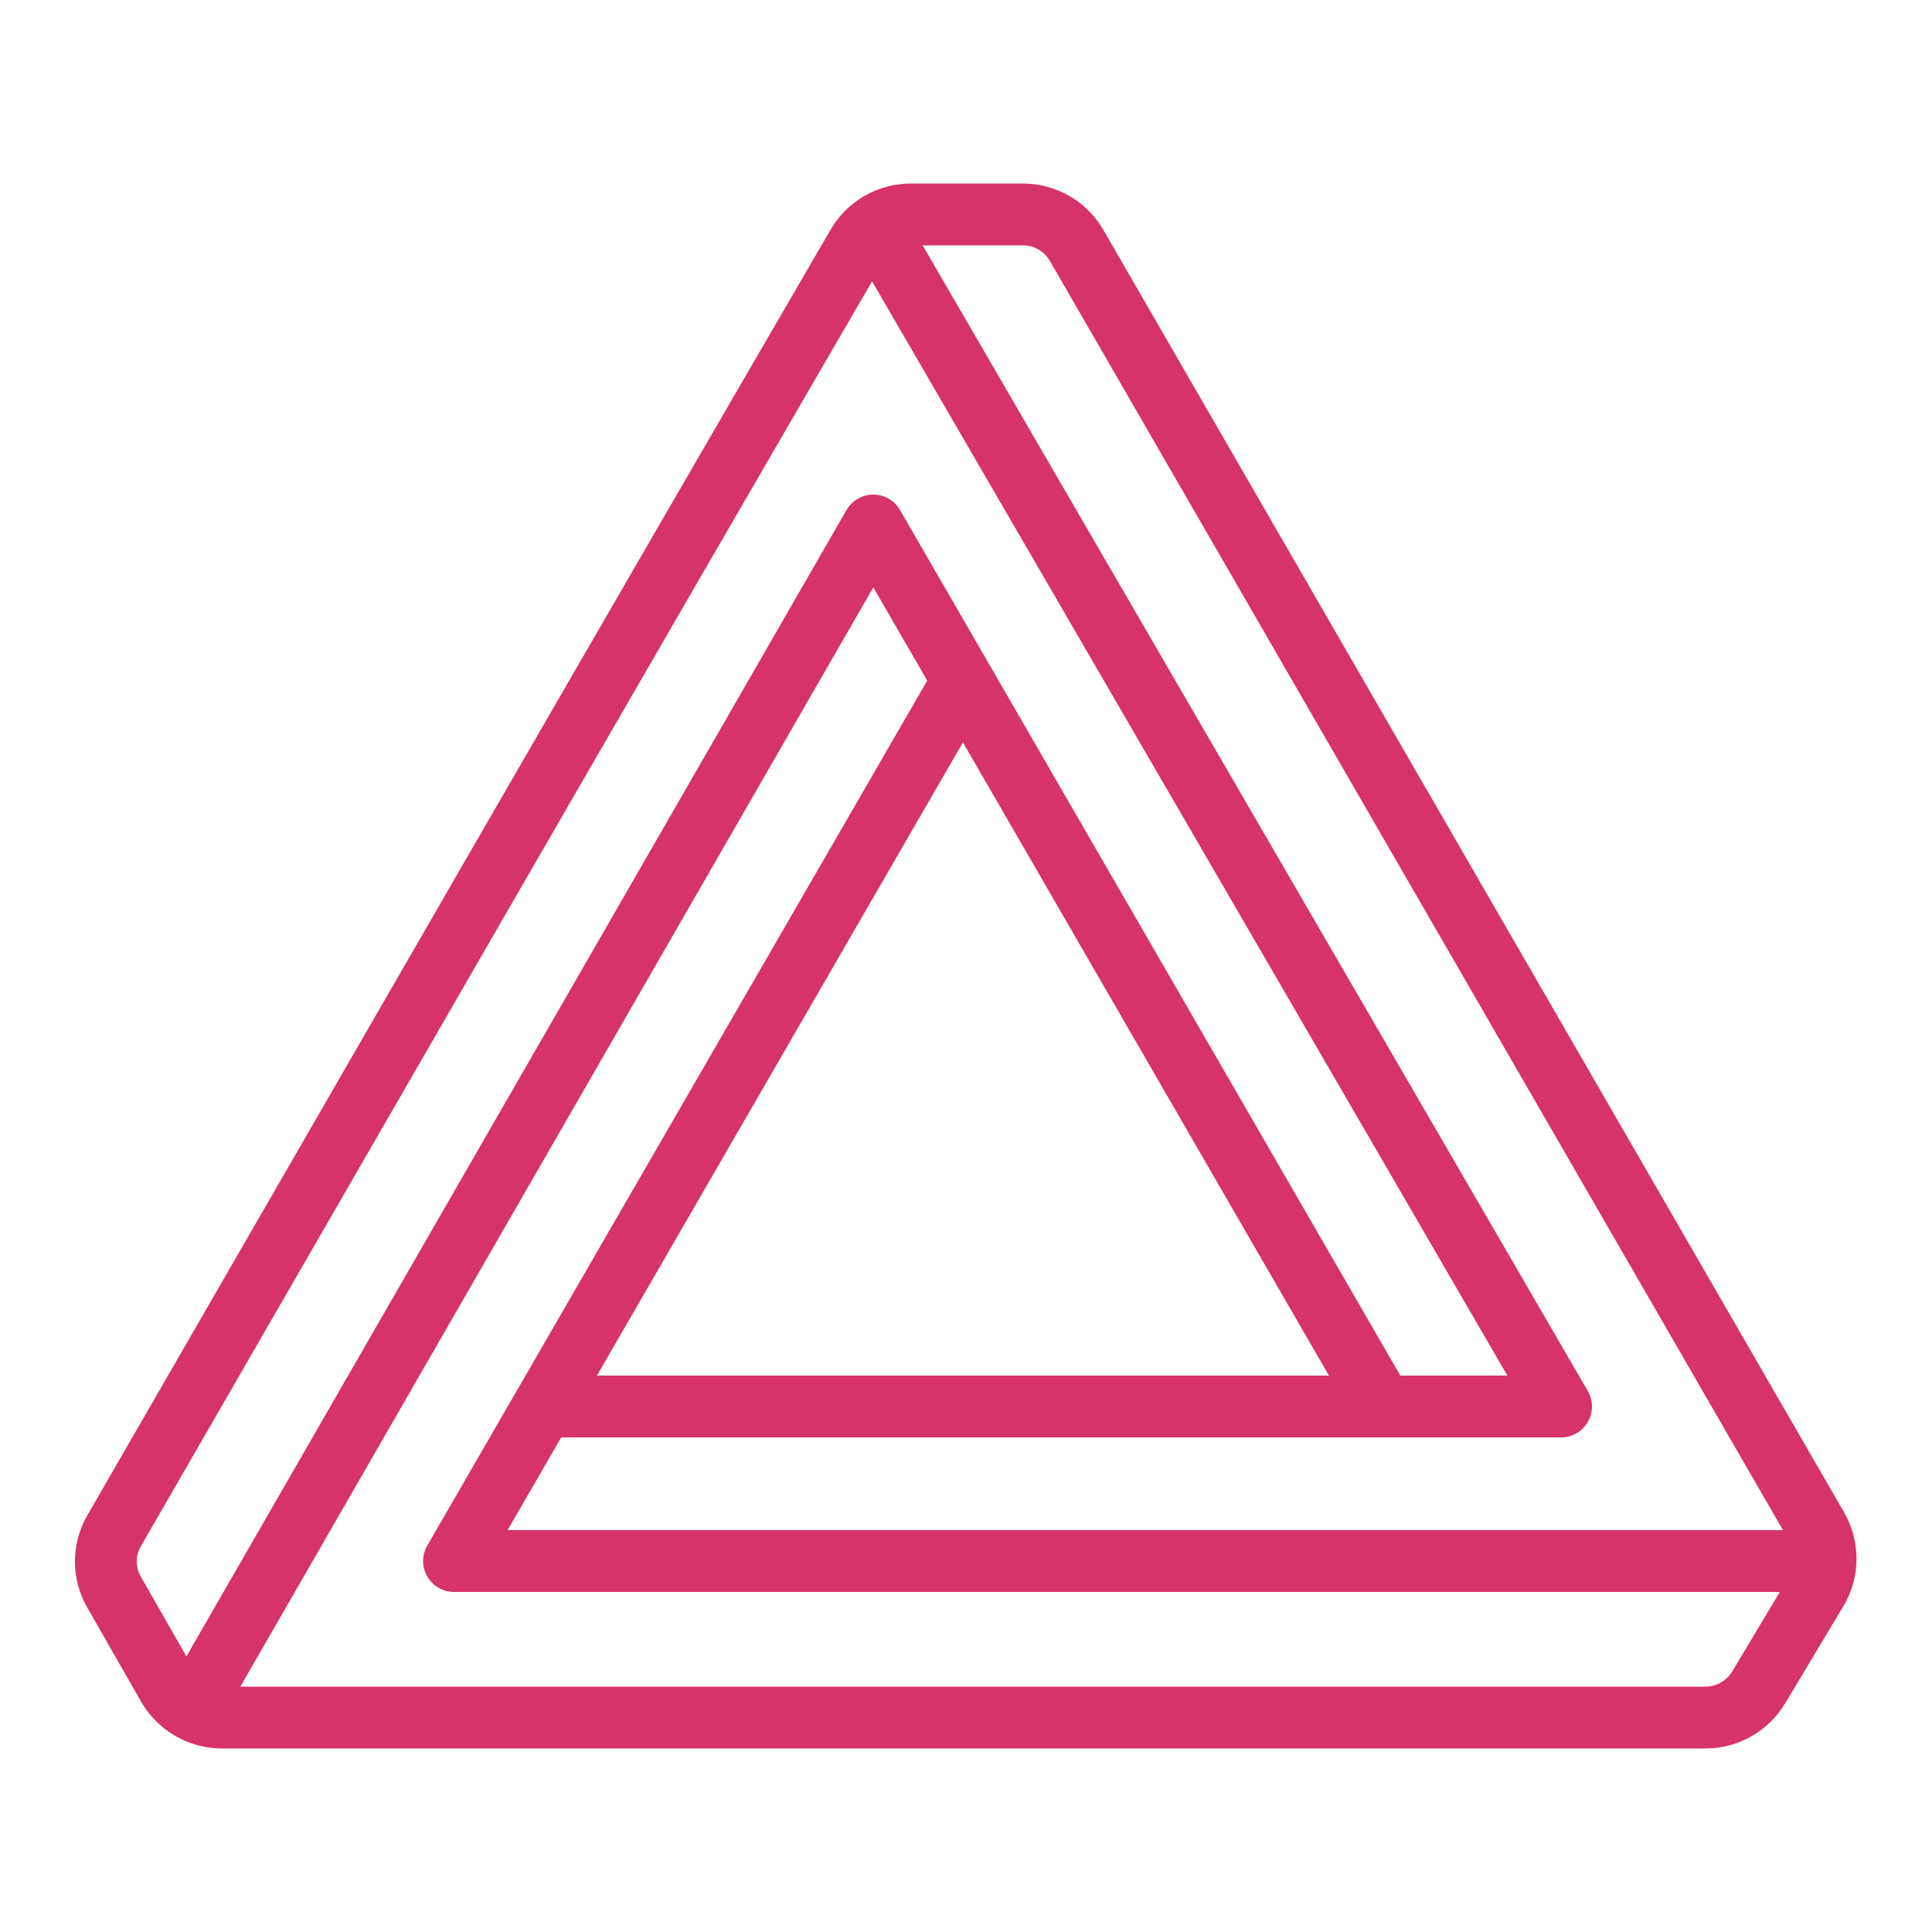
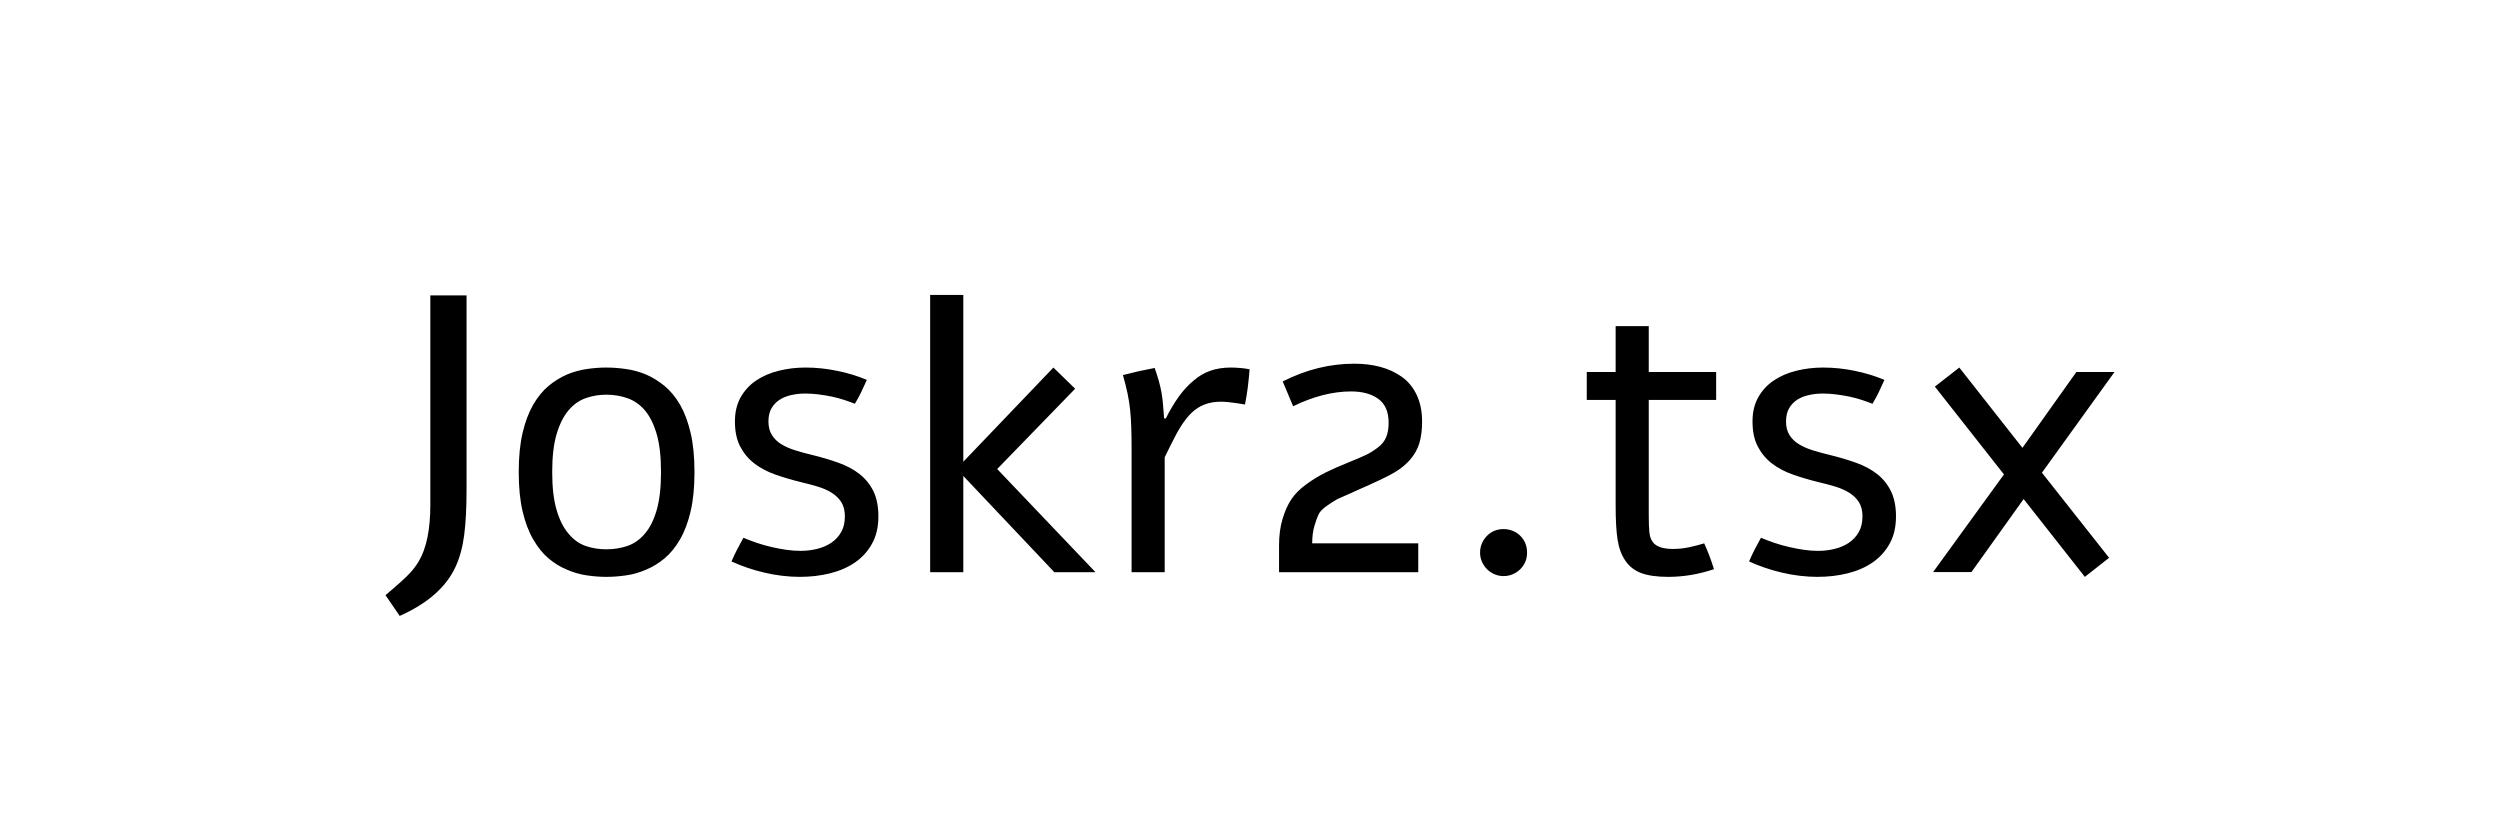
- <svg xmlns="http://www.w3.org/2000/svg" width="100" height="100" viewBox="0 0 100 100" fill="none">
-   <path d="M52.953 11.1C54.096 11.1 55.152 11.71 55.724 12.7C68.504 34.826 81.284 56.952 94.064 79.079C94.642 80.08 94.635 81.316 94.043 82.309C93.047 83.976 92.028 85.666 91.032 87.333C90.453 88.303 89.407 88.9 88.277 88.9C62.708 88.9 37.052 88.9 11.483 88.9C10.321 88.9 9.251 88.269 8.677 87.259C7.755 85.633 6.81 84.007 5.888 82.38C5.333 81.402 5.344 80.204 5.907 79.23C18.698 57.079 31.492 34.842 44.375 12.691C44.947 11.706 46.001 11.1 47.14 11.1C49.055 11.1 51.001 11.1 52.953 11.1Z" stroke="#D63369" stroke-width="3.2" stroke-miterlimit="10" stroke-linejoin="round" />
-   <path d="M28.2 72.8H80.8L45.819 12.549" stroke="#D63369" stroke-width="3.2" stroke-miterlimit="10" stroke-linecap="round" stroke-linejoin="round" />
-   <path d="M71.5 72.7L45.2 27.2L10.652 87.199" stroke="#D63369" stroke-width="3.2" stroke-miterlimit="10" stroke-linecap="round" stroke-linejoin="round" />
-   <path d="M49.8 35.3L23.5 80.8H93.933" stroke="#D63369" stroke-width="3.2" stroke-miterlimit="10" stroke-linecap="round" stroke-linejoin="round" />
+ <svg xmlns="http://www.w3.org/2000/svg" width="545.234px" height="179.6px" viewBox="-22.617 -14.8 545.234 179.6" style="background: rgba(0, 0, 0, 0);" preserveAspectRatio="xMidYMid">
+   <defs>
+     <filter id="editing-hole" x="-100%" y="-100%" width="300%" height="300%">
+       <feFlood flood-color="#000000" result="black" />
+       <feMorphology operator="dilate" radius="2" in="SourceGraphic" result="erode" />
+       <feGaussianBlur in="erode" stdDeviation="4" result="blur" />
+       <feOffset in="blur" dx="2" dy="2" result="offset" />
+       <feComposite operator="atop" in="offset" in2="black" result="merge" />
+       <feComposite operator="in" in="merge" in2="SourceGraphic" result="inner-shadow" />
+     </filter>
+   </defs>
+   <g filter="url(#editing-hole)">
+     <g transform="translate(56.24499, 110)">
+       <path d="M14.99-14.70L14.99-60.38L22.89-60.38L22.89-18.01L22.89-18.01Q22.89-12.09 22.38-8.15L22.38-8.15L22.38-8.15Q21.88-4.20 20.49-1.18L20.49-1.18L20.49-1.18Q17.43 5.46 8.31 9.53L8.31 9.53L5.21 5.00L5.21 5.00Q9.41 1.47 10.71 0L10.71 0L10.71 0Q11.76-1.18 12.47-2.39L12.47-2.39L12.47-2.39Q14.99-6.63 14.99-14.70L14.99-14.70ZM53.37-44.64L53.37-44.64L53.37-44.64Q55.43-44.64 57.66-44.32L57.66-44.32L57.66-44.32Q59.88-44.01 62.02-43.13L62.02-43.13L62.02-43.13Q64.16-42.20 66.07-40.63L66.07-40.63L66.07-40.63Q67.99-39.05 69.46-36.53L69.46-36.53L69.46-36.53Q70.92-33.97 71.76-30.38L71.76-30.38L71.76-30.38Q72.60-26.79 72.60-21.84L72.60-21.84L72.60-21.84Q72.60-16.88 71.76-13.29L71.76-13.29L71.76-13.29Q70.92-9.70 69.46-7.18L69.46-7.18L69.46-7.18Q67.99-4.62 66.07-3.02L66.07-3.02L66.07-3.02Q64.16-1.43 62.02-0.55L62.02-0.55L62.02-0.55Q59.88 0.38 57.66 0.69L57.66 0.69L57.66 0.69Q55.43 1.01 53.37 1.01L53.37 1.01L53.37 1.01Q51.36 1.01 49.15 0.69L49.15 0.69L49.15 0.69Q46.95 0.38 44.81-0.55L44.81-0.55L44.81-0.55Q42.66-1.43 40.77-3.02L40.77-3.02L40.77-3.02Q38.88-4.62 37.42-7.18L37.42-7.18L37.42-7.18Q35.95-9.70 35.11-13.29L35.11-13.29L35.11-13.29Q34.27-16.88 34.27-21.84L34.27-21.84L34.27-21.84Q34.27-26.79 35.11-30.38L35.11-30.38L35.11-30.38Q35.95-33.97 37.42-36.53L37.42-36.53L37.42-36.53Q38.88-39.05 40.77-40.63L40.77-40.63L40.77-40.63Q42.66-42.20 44.81-43.13L44.81-43.13L44.81-43.13Q46.95-44.01 49.13-44.32L49.13-44.32L49.13-44.32Q51.31-44.64 53.37-44.64ZM53.37-38.72L53.37-38.72L53.37-38.72Q50.98-38.72 48.86-37.96L48.86-37.96L48.86-37.96Q46.74-37.21 45.14-35.32L45.14-35.32L45.14-35.32Q43.50-33.38 42.54-30.15L42.54-30.15L42.54-30.15Q41.57-26.92 41.57-21.84L41.57-21.84L41.57-21.84Q41.57-16.80 42.54-13.54L42.54-13.54L42.54-13.54Q43.50-10.29 45.14-8.40L45.14-8.40L45.14-8.40Q46.74-6.47 48.86-5.73L48.86-5.73L48.86-5.73Q50.98-5.00 53.37-5.00L53.37-5.00L53.37-5.00Q55.81-5.00 57.97-5.73L57.97-5.73L57.97-5.73Q60.13-6.47 61.77-8.40L61.77-8.40L61.77-8.40Q63.41-10.29 64.35-13.54L64.35-13.54L64.35-13.54Q65.30-16.80 65.30-21.84L65.30-21.84L65.30-21.84Q65.30-26.92 64.35-30.15L64.35-30.15L64.35-30.15Q63.41-33.38 61.77-35.32L61.77-35.32L61.77-35.32Q60.13-37.21 57.97-37.96L57.97-37.96L57.97-37.96Q55.81-38.72 53.37-38.72ZM96.83-44.64L96.83-44.64L96.83-44.64Q100.28-44.64 103.74-43.92L103.74-43.92L103.74-43.92Q107.21-43.21 110.19-41.95L110.19-41.95L110.19-41.95Q109.60-40.61 108.97-39.30L108.97-39.30L108.97-39.30Q108.34-38.00 107.58-36.74L107.58-36.74L107.58-36.74Q106.53-37.16 105.25-37.58L105.25-37.58L105.25-37.58Q103.97-38.00 102.57-38.30L102.57-38.30L102.57-38.30Q101.16-38.59 99.67-38.78L99.67-38.78L99.67-38.78Q98.18-38.97 96.75-38.97L96.75-38.97L96.75-38.97Q95.20-38.97 93.75-38.65L93.75-38.65L93.75-38.65Q92.30-38.34 91.19-37.63L91.19-37.63L91.19-37.63Q90.07-36.91 89.40-35.76L89.40-35.76L89.40-35.76Q88.73-34.60 88.73-32.88L88.73-32.88L88.73-32.88Q88.73-31.12 89.49-29.92L89.49-29.92L89.49-29.92Q90.24-28.72 91.54-27.92L91.54-27.92L91.54-27.92Q92.84-27.13 94.59-26.58L94.59-26.58L94.59-26.58Q96.33-26.04 98.30-25.57L98.30-25.57L98.30-25.57Q101.37-24.82 104.01-23.87L104.01-23.87L104.01-23.87Q106.66-22.93 108.59-21.42L108.59-21.42L108.59-21.42Q110.52-19.90 111.62-17.68L111.62-17.68L111.62-17.68Q112.71-15.45 112.71-12.18L112.71-12.18L112.71-12.18Q112.71-8.73 111.34-6.26L111.34-6.26L111.34-6.26Q109.98-3.78 107.65-2.16L107.65-2.16L107.65-2.16Q105.32-0.55 102.21 0.23L102.21 0.23L102.21 0.23Q99.10 1.01 95.57 1.01L95.57 1.01L95.57 1.01Q93.73 1.01 91.77 0.78L91.77 0.78L91.77 0.78Q89.82 0.55 87.91 0.10L87.91 0.10L87.91 0.10Q86-0.34 84.15-0.97L84.15-0.97L84.15-0.97Q82.30-1.60 80.67-2.35L80.67-2.35L80.67-2.35Q81.25-3.70 81.91-4.98L81.91-4.98L81.91-4.98Q82.56-6.26 83.27-7.52L83.27-7.52L83.27-7.52Q84.66-6.93 86.21-6.40L86.21-6.40L86.21-6.40Q87.76-5.88 89.40-5.50L89.40-5.50L89.40-5.50Q91.04-5.12 92.63-4.89L92.63-4.89L92.63-4.89Q94.23-4.66 95.70-4.66L95.70-4.66L95.70-4.66Q97.55-4.66 99.29-5.08L99.29-5.08L99.29-5.08Q101.03-5.50 102.40-6.40L102.40-6.40L102.40-6.40Q103.76-7.31 104.58-8.73L104.58-8.73L104.58-8.73Q105.40-10.16 105.40-12.18L105.40-12.18L105.40-12.18Q105.40-14.07 104.62-15.29L104.62-15.29L104.62-15.29Q103.85-16.50 102.54-17.32L102.54-17.32L102.54-17.32Q101.24-18.14 99.50-18.67L99.50-18.67L99.50-18.67Q97.76-19.19 95.83-19.65L95.83-19.65L95.83-19.65Q92.89-20.37 90.26-21.29L90.26-21.29L90.26-21.29Q87.64-22.21 85.69-23.70L85.69-23.70L85.69-23.70Q83.73-25.20 82.58-27.40L82.58-27.40L82.58-27.40Q81.42-29.60 81.42-32.88L81.42-32.88L81.42-32.88Q81.42-35.95 82.68-38.17L82.68-38.17L82.68-38.17Q83.94-40.40 86.06-41.82L86.06-41.82L86.06-41.82Q88.18-43.25 90.98-43.94L90.98-43.94L90.98-43.94Q93.77-44.64 96.83-44.64ZM124.00 0L124.00-60.47L131.23-60.47L131.23-24.10L150.88-44.64L155.62-40.02L138.62-22.51L160.07 0L151.09 0L131.23-21.00L131.23 0L124.00 0ZM175.02-33.55L175.40-33.55L175.40-33.55Q176.70-36.16 178.19-38.25L178.19-38.25L178.19-38.25Q179.68-40.35 181.49-41.82L181.49-41.82L181.49-41.82Q183.13-43.25 185.10-43.94L185.10-43.94L185.10-43.94Q187.08-44.64 189.59-44.64L189.59-44.64L189.59-44.64Q190.43-44.64 191.55-44.55L191.55-44.55L191.55-44.55Q192.66-44.47 193.67-44.26L193.67-44.26L193.67-44.26Q193.50-42.16 193.27-40.31L193.27-40.31L193.27-40.31Q193.04-38.46 192.66-36.58L192.66-36.58L192.66-36.58Q190.56-36.95 188.82-37.12L188.82-37.12L188.82-37.12Q187.08-37.29 185.52-37.04L185.52-37.04L185.52-37.04Q183.67-36.70 182.31-35.80L182.31-35.80L182.31-35.80Q180.94-34.90 179.79-33.40L179.79-33.40L179.79-33.40Q178.63-31.91 177.54-29.84L177.54-29.84L177.54-29.84Q176.45-27.76 175.15-25.07L175.15-25.07L175.15 0L167.93 0L167.93-26.92L167.93-26.92Q167.93-29.56 167.86-31.58L167.86-31.58L167.86-31.58Q167.80-33.59 167.61-35.42L167.61-35.42L167.61-35.42Q167.42-37.25 167.04-39.03L167.04-39.03L167.04-39.03Q166.67-40.82 166.04-43L166.04-43L166.04-43Q167.80-43.46 169.50-43.84L169.50-43.84L169.50-43.84Q171.20-44.22 172.97-44.55L172.97-44.55L172.97-44.55Q173.55-42.87 173.91-41.57L173.91-41.57L173.91-41.57Q174.27-40.27 174.48-39.03L174.48-39.03L174.48-39.03Q174.69-37.79 174.79-36.51L174.79-36.51L174.79-36.51Q174.90-35.23 175.02-33.55L175.02-33.55ZM200.89-41.61L200.89-41.61Q208.49-45.48 216.51-45.48L216.51-45.48L216.51-45.48Q219.62-45.48 222.20-44.78L222.20-44.78L222.20-44.78Q224.78-44.09 226.86-42.62L226.86-42.62L226.86-42.62Q228.94-41.15 230.12-38.65L230.12-38.65L230.12-38.65Q231.29-36.16 231.29-32.84L231.29-32.84L231.29-32.84Q231.29-30.11 230.66-28.05L230.66-28.05L230.66-28.05Q229.49-24.36 225.46-21.88L225.46-21.88L225.46-21.88Q223.44-20.62 216.68-17.68L216.68-17.68L216.68-17.68Q216.60-17.64 216.47-17.57L216.47-17.57L216.47-17.57Q216.34-17.51 216.26-17.49L216.26-17.49L216.26-17.49Q216.18-17.47 216.05-17.38L216.05-17.38L216.05-17.38Q213.61-16.33 212.92-16.00L212.92-16.00L212.92-16.00Q212.23-15.66 210.70-14.61L210.70-14.61L210.70-14.61Q209.16-13.56 208.72-12.64L208.72-12.64L208.72-12.64Q208.28-11.72 207.80-10.08L207.80-10.08L207.80-10.08Q207.32-8.44 207.32-6.30L207.32-6.30L230.45-6.30L230.45 0L200.09 0L200.09-5.88L200.09-5.88Q200.09-9.07 200.85-11.61L200.85-11.61L200.85-11.61Q201.60-14.15 202.78-15.92L202.78-15.92L202.78-15.92Q203.96-17.68 206.08-19.21L206.08-19.21L206.08-19.21Q208.20-20.74 210.28-21.77L210.28-21.77L210.28-21.77Q212.35-22.80 215.50-24.06L215.50-24.06L215.50-24.06Q217.90-25.03 219.12-25.62L219.12-25.62L219.12-25.62Q220.33-26.20 221.63-27.19L221.63-27.19L221.63-27.19Q222.94-28.18 223.46-29.48L223.46-29.48L223.46-29.48Q223.99-30.78 223.99-32.59L223.99-32.59L223.99-32.59Q223.99-36.16 221.76-37.79L221.76-37.79L221.76-37.79Q219.54-39.43 215.80-39.43L215.80-39.43L215.80-39.43Q209.79-39.43 203.16-36.20L203.16-36.20L200.89-41.61ZM249.06-9.41L249.06-9.41L249.06-9.41Q250.11-9.41 251.05-9.03L251.05-9.03L251.05-9.03Q252.00-8.65 252.71-7.94L252.71-7.94L252.71-7.94Q254.18-6.47 254.18-4.28L254.18-4.28L254.18-4.28Q254.18-2.14 252.71-0.67L252.71-0.67L252.71-0.67Q252.00 0.04 251.05 0.44L251.05 0.44L251.05 0.44Q250.11 0.84 249.06 0.84L249.06 0.84L249.06 0.84Q248.01 0.84 247.08 0.44L247.08 0.44L247.08 0.44Q246.16 0.04 245.44-0.67L245.44-0.67L245.44-0.67Q244.73-1.39 244.33-2.31L244.33-2.31L244.33-2.31Q243.93-3.23 243.93-4.28L243.93-4.28L243.93-4.28Q243.93-5.33 244.33-6.28L244.33-6.28L244.33-6.28Q244.73-7.22 245.44-7.94L245.44-7.94L245.44-7.94Q246.91-9.41 249.06-9.41ZM273.50-43.67L273.50-53.67L280.72-53.67L280.72-43.67L295.42-43.67L295.42-37.58L280.72-37.58L280.72-12.51L280.72-12.51Q280.72-9.99 280.86-8.67L280.86-8.67L280.86-8.67Q281.01-7.35 281.60-6.59L281.60-6.59L281.60-6.59Q282.69-5.08 286.01-5.08L286.01-5.08L286.01-5.08Q287.86-5.08 289.58-5.46L289.58-5.46L289.58-5.46Q291.34-5.84 292.81-6.30L292.81-6.30L292.81-6.30Q293.99-3.74 294.95-0.67L294.95-0.67L294.95-0.67Q290.00 1.01 284.96 1.01L284.96 1.01L284.96 1.01Q281.31 1.01 279.10 0.19L279.10 0.19L279.10 0.19Q276.90-0.63 275.64-2.48L275.64-2.48L275.64-2.48Q274.33-4.41 273.92-7.10L273.92-7.10L273.92-7.10Q273.50-9.78 273.50-14.53L273.50-14.53L273.50-37.58L267.20-37.58L267.20-43.67L273.50-43.67ZM318.76-44.64L318.76-44.64L318.76-44.64Q322.21-44.64 325.67-43.92L325.67-43.92L325.67-43.92Q329.13-43.21 332.12-41.95L332.12-41.95L332.12-41.95Q331.53-40.61 330.90-39.30L330.90-39.30L330.90-39.30Q330.27-38.00 329.51-36.74L329.51-36.74L329.51-36.74Q328.46-37.16 327.18-37.58L327.18-37.58L327.18-37.58Q325.90-38.00 324.49-38.30L324.49-38.30L324.49-38.30Q323.09-38.59 321.60-38.78L321.60-38.78L321.60-38.78Q320.11-38.97 318.68-38.97L318.68-38.97L318.68-38.97Q317.13-38.97 315.68-38.65L315.68-38.65L315.68-38.65Q314.23-38.34 313.11-37.63L313.11-37.63L313.11-37.63Q312.00-36.91 311.33-35.76L311.33-35.76L311.33-35.76Q310.66-34.60 310.66-32.88L310.66-32.88L310.66-32.88Q310.66-31.12 311.41-29.92L311.41-29.92L311.41-29.92Q312.17-28.72 313.47-27.92L313.47-27.92L313.47-27.92Q314.77-27.13 316.52-26.58L316.52-26.58L316.52-26.58Q318.26-26.04 320.23-25.57L320.23-25.57L320.23-25.57Q323.30-24.82 325.94-23.87L325.94-23.87L325.94-23.87Q328.59-22.93 330.52-21.42L330.52-21.42L330.52-21.42Q332.45-19.90 333.54-17.68L333.54-17.68L333.54-17.68Q334.64-15.45 334.64-12.18L334.64-12.18L334.64-12.18Q334.64-8.73 333.27-6.26L333.27-6.26L333.27-6.26Q331.91-3.78 329.58-2.16L329.58-2.16L329.58-2.16Q327.25-0.55 324.14 0.23L324.14 0.23L324.14 0.23Q321.03 1.01 317.50 1.01L317.50 1.01L317.50 1.01Q315.66 1.01 313.70 0.78L313.70 0.78L313.70 0.78Q311.75 0.55 309.84 0.10L309.84 0.10L309.84 0.10Q307.93-0.34 306.08-0.97L306.08-0.97L306.08-0.97Q304.23-1.60 302.60-2.35L302.60-2.35L302.60-2.35Q303.18-3.70 303.83-4.98L303.83-4.98L303.83-4.98Q304.49-6.26 305.20-7.52L305.20-7.52L305.20-7.52Q306.58-6.93 308.14-6.40L308.14-6.40L308.14-6.40Q309.69-5.88 311.33-5.50L311.33-5.50L311.33-5.50Q312.97-5.12 314.56-4.89L314.56-4.89L314.56-4.89Q316.16-4.66 317.63-4.66L317.63-4.66L317.63-4.66Q319.48-4.66 321.22-5.08L321.22-5.08L321.22-5.08Q322.96-5.50 324.33-6.40L324.33-6.40L324.33-6.40Q325.69-7.31 326.51-8.73L326.51-8.73L326.51-8.73Q327.33-10.16 327.33-12.18L327.33-12.18L327.33-12.18Q327.33-14.07 326.55-15.29L326.55-15.29L326.55-15.29Q325.78-16.50 324.47-17.32L324.47-17.32L324.47-17.32Q323.17-18.14 321.43-18.67L321.43-18.67L321.43-18.67Q319.69-19.19 317.75-19.65L317.75-19.65L317.75-19.65Q314.82-20.37 312.19-21.29L312.19-21.29L312.19-21.29Q309.57-22.21 307.61-23.70L307.61-23.70L307.61-23.70Q305.66-25.20 304.51-27.40L304.51-27.40L304.51-27.40Q303.35-29.60 303.35-32.88L303.35-32.88L303.35-32.88Q303.35-35.95 304.61-38.17L304.61-38.17L304.61-38.17Q305.87-40.40 307.99-41.82L307.99-41.82L307.99-41.82Q310.11-43.25 312.90-43.94L312.90-43.94L312.90-43.94Q315.70-44.64 318.76-44.64ZM358.19-21.33L343.12-40.48L348.45-44.64L362.22-27.13L373.98-43.67L382.30-43.67L366.47-21.71L381.12-3.15L375.83 1.01L362.48-15.96L351.10-0.04L342.74-0.04L358.19-21.33Z" fill="#000000" />
+     </g>
+   </g>
+   <style>text {
+   font-size: 64px;
+   font-family: Arial Black;
+   dominant-baseline: central;
+   text-anchor: middle;
+ }</style>
</svg>
